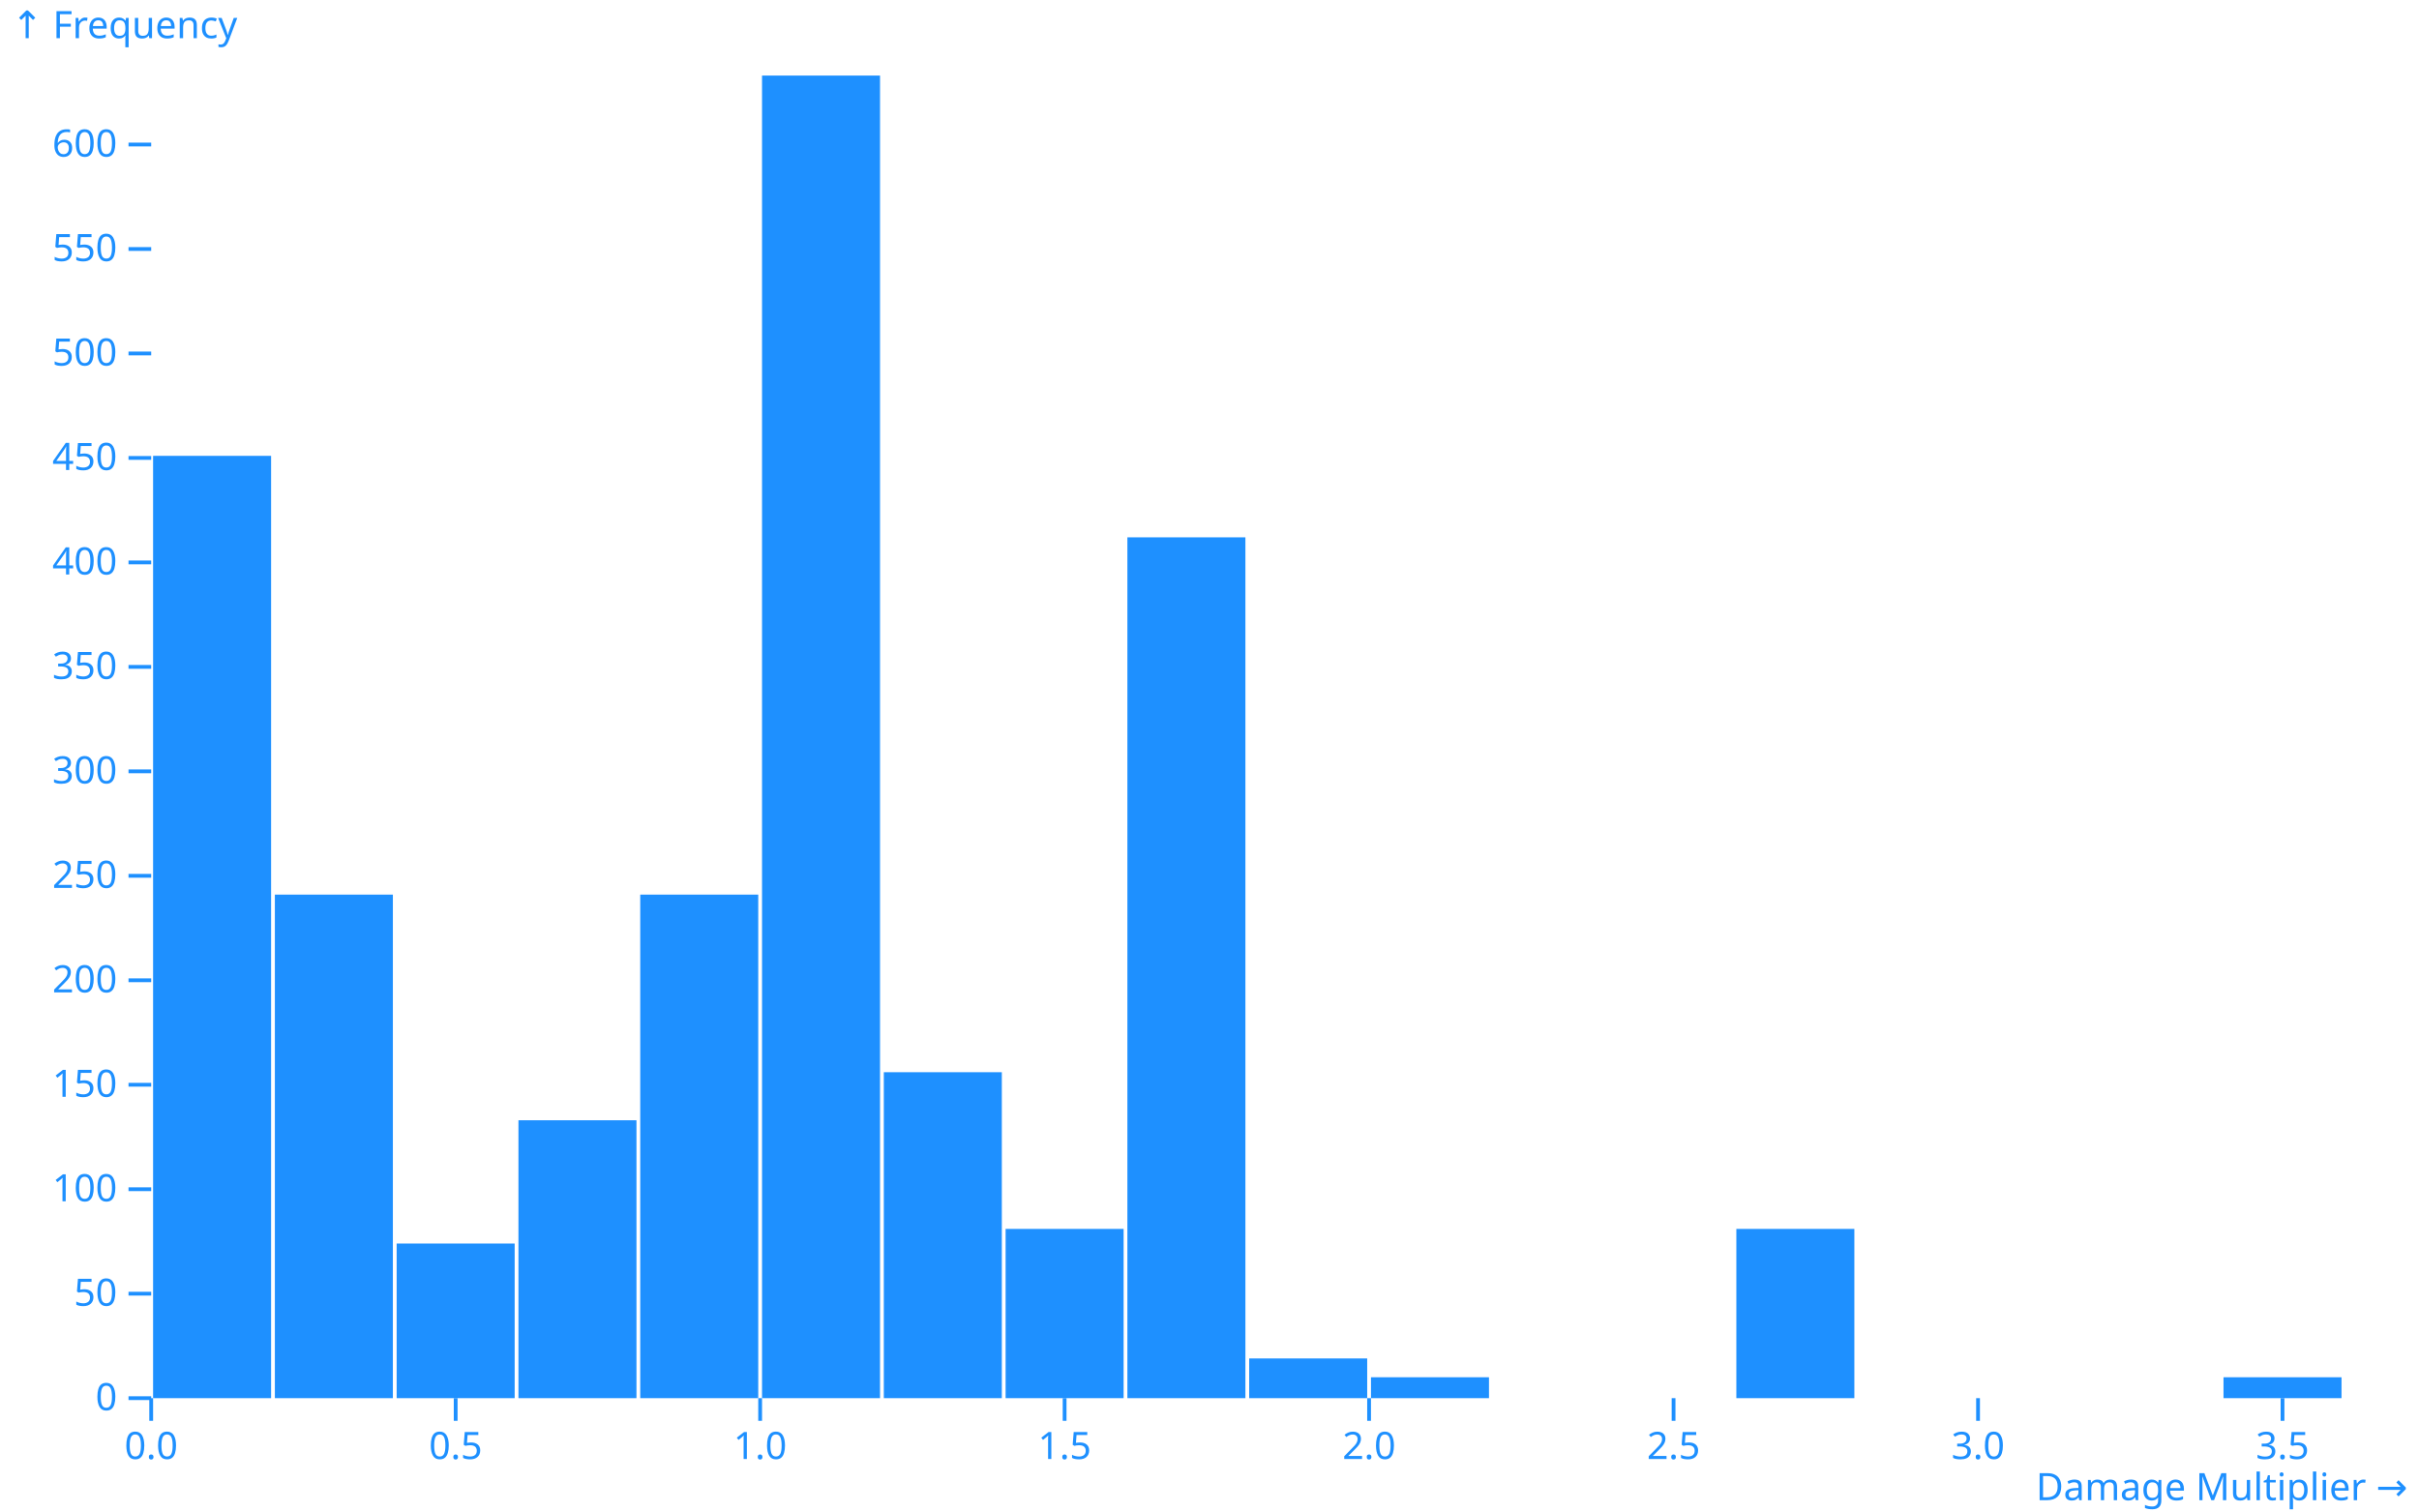
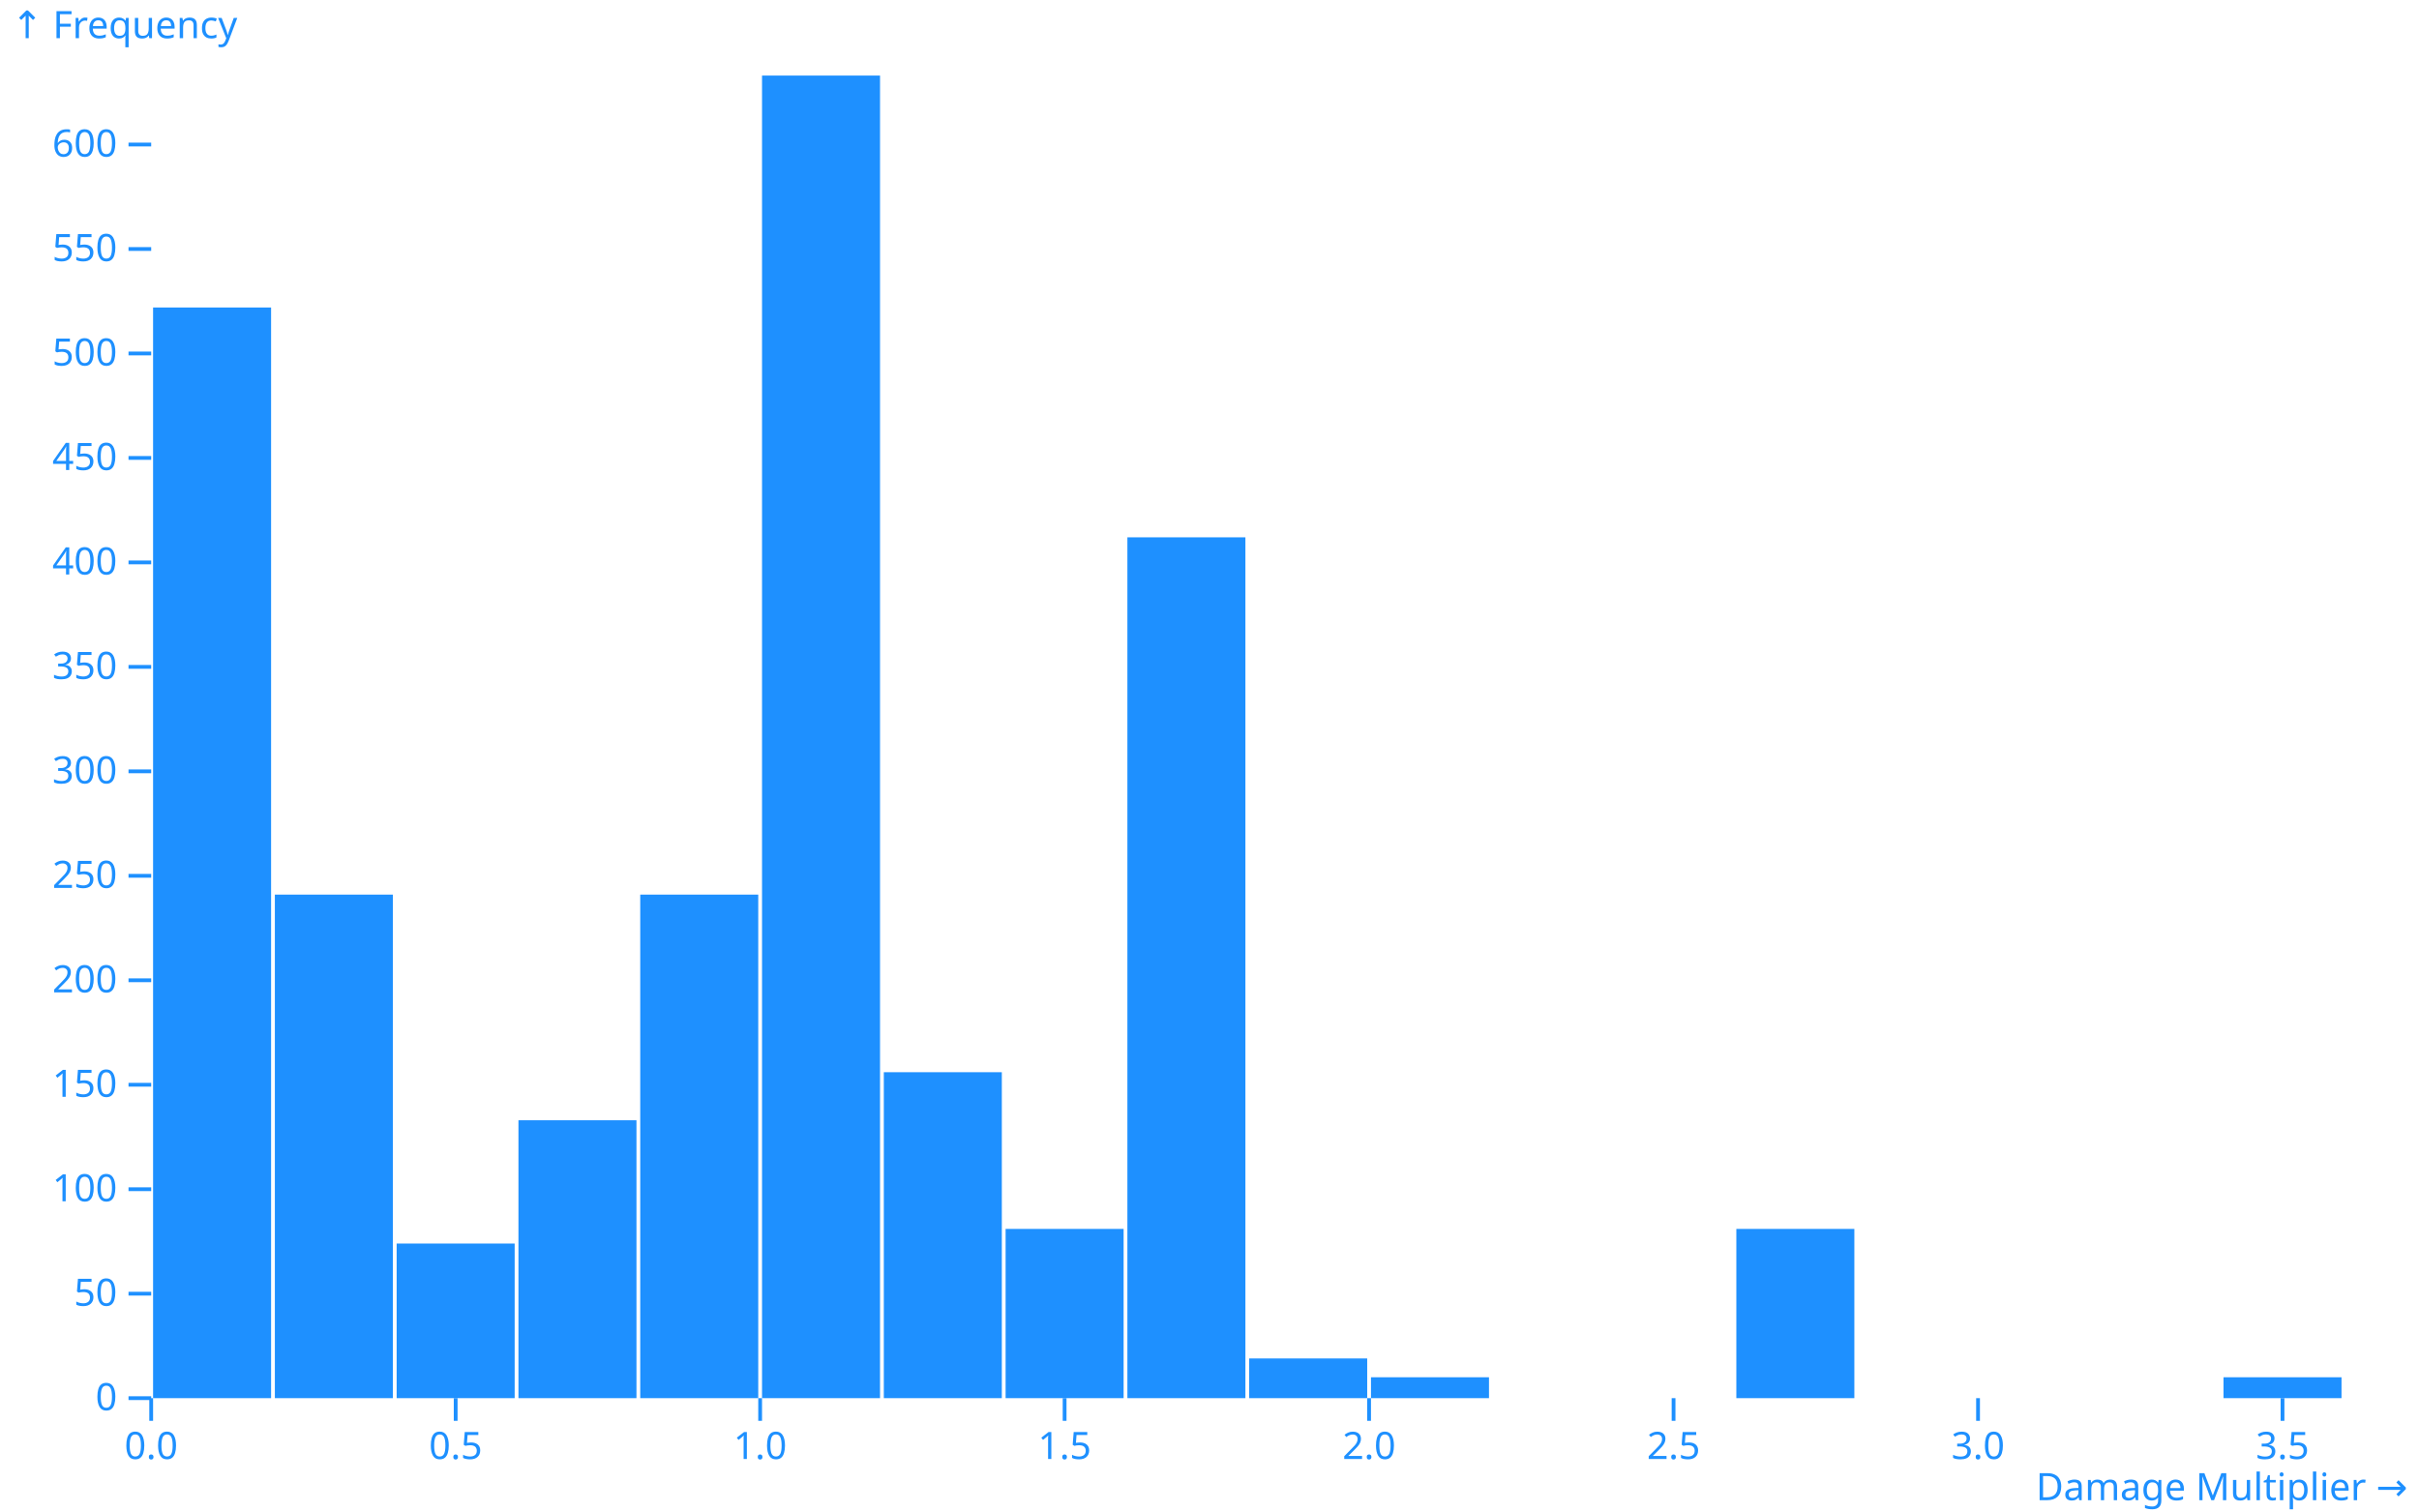
<svg xmlns="http://www.w3.org/2000/svg" class="plot-d6a7b5" fill="currentColor" font-family="system-ui, sans-serif" font-size="10" text-anchor="middle" width="640" height="400" viewBox="0 0 640 400" color="#1e90ff">
  <style>:where(.plot-d6a7b5){--plot-background: white;display:block;height:intrinsic;max-width:100%}:where(.plot-d6a7b5 text),:where(.plot-d6a7b5 tspan){white-space:pre}</style>
  <g aria-label="y-axis tick" fill="none" stroke="currentColor">
    <path transform="translate(40,370)" d="M0,0L-6,0" />
    <path transform="translate(40,342.3539)" d="M0,0L-6,0" />
    <path transform="translate(40,314.7077)" d="M0,0L-6,0" />
    <path transform="translate(40,287.0616)" d="M0,0L-6,0" />
    <path transform="translate(40,259.4155)" d="M0,0L-6,0" />
    <path transform="translate(40,231.7694)" d="M0,0L-6,0" />
    <path transform="translate(40,204.1232)" d="M0,0L-6,0" />
    <path transform="translate(40,176.4771)" d="M0,0L-6,0" />
    <path transform="translate(40,148.831)" d="M0,0L-6,0" />
    <path transform="translate(40,121.1848)" d="M0,0L-6,0" />
    <path transform="translate(40,93.5387)" d="M0,0L-6,0" />
    <path transform="translate(40,65.89258)" d="M0,0L-6,0" />
    <path transform="translate(40,38.24645)" d="M0,0L-6,0" />
  </g>
  <g aria-label="y-axis tick label" text-anchor="end" font-variant="tabular-nums">
    <text y=".32em" transform="translate(-9,0) translate(40,370)">0</text>
    <text y=".32em" transform="translate(-9,0) translate(40,342.3539)">50</text>
    <text y=".32em" transform="translate(-9,0) translate(40,314.7077)">100</text>
    <text y=".32em" transform="translate(-9,0) translate(40,287.0616)">150</text>
    <text y=".32em" transform="translate(-9,0) translate(40,259.4155)">200</text>
    <text y=".32em" transform="translate(-9,0) translate(40,231.7694)">250</text>
    <text y=".32em" transform="translate(-9,0) translate(40,204.1232)">300</text>
    <text y=".32em" transform="translate(-9,0) translate(40,176.4771)">350</text>
    <text y=".32em" transform="translate(-9,0) translate(40,148.831)">400</text>
    <text y=".32em" transform="translate(-9,0) translate(40,121.1848)">450</text>
    <text y=".32em" transform="translate(-9,0) translate(40,93.5387)">500</text>
    <text y=".32em" transform="translate(-9,0) translate(40,65.89258)">550</text>
    <text y=".32em" transform="translate(-9,0) translate(40,38.24645)">600</text>
  </g>
  <g aria-label="y-axis label" text-anchor="start">
    <text y=".71em" transform="translate(-37,-17) translate(40,20)">↑ Frequency</text>
  </g>
  <g aria-label="x-axis tick" fill="none" stroke="currentColor">
    <path transform="translate(40,370)" d="M0,0L0,6" />
    <path transform="translate(120.5556,370)" d="M0,0L0,6" />
    <path transform="translate(201.1111,370)" d="M0,0L0,6" />
    <path transform="translate(281.6667,370)" d="M0,0L0,6" />
    <path transform="translate(362.2222,370)" d="M0,0L0,6" />
    <path transform="translate(442.7778,370)" d="M0,0L0,6" />
    <path transform="translate(523.3333,370)" d="M0,0L0,6" />
    <path transform="translate(603.8889,370)" d="M0,0L0,6" />
  </g>
  <g aria-label="x-axis tick label" font-variant="tabular-nums">
    <text y=".71em" transform="translate(0,9) translate(40,370)">0.0</text>
    <text y=".71em" transform="translate(0,9) translate(120.5556,370)">0.5</text>
    <text y=".71em" transform="translate(0,9) translate(201.1111,370)">1.0</text>
    <text y=".71em" transform="translate(0,9) translate(281.6667,370)">1.5</text>
    <text y=".71em" transform="translate(0,9) translate(362.2222,370)">2.0</text>
    <text y=".71em" transform="translate(0,9) translate(442.7778,370)">2.5</text>
    <text y=".71em" transform="translate(0,9) translate(523.3333,370)">3.0</text>
    <text y=".71em" transform="translate(0,9) translate(603.8889,370)">3.5</text>
  </g>
  <g aria-label="x-axis label" text-anchor="end">
    <text transform="translate(17,27) translate(620,370)">Damage Multiplier →</text>
  </g>
  <g aria-label="rect">
-     <rect x="40.5" y="120.632" width="31.222" height="249.368" />
+     <rect x="40.5" y="81.374" width="31.222" height="288.626" />
    <rect x="72.722" y="236.746" width="31.222" height="133.254" />
    <rect x="104.944" y="329.084" width="31.222" height="40.916" />
    <rect x="137.167" y="296.461" width="31.222" height="73.539" />
    <rect x="169.389" y="236.746" width="31.222" height="133.254" />
    <rect x="201.611" y="20" width="31.222" height="350" />
    <rect x="233.833" y="283.744" width="31.222" height="86.256" />
    <rect x="266.056" y="325.213" width="31.222" height="44.787" />
    <rect x="298.278" y="142.196" width="31.222" height="227.804" />
    <rect x="330.5" y="359.494" width="31.222" height="10.506" />
    <rect x="362.722" y="364.471" width="31.222" height="5.529" />
    <rect x="459.389" y="325.213" width="31.222" height="44.787" />
    <rect x="588.278" y="364.471" width="31.222" height="5.529" />
  </g>
</svg>
